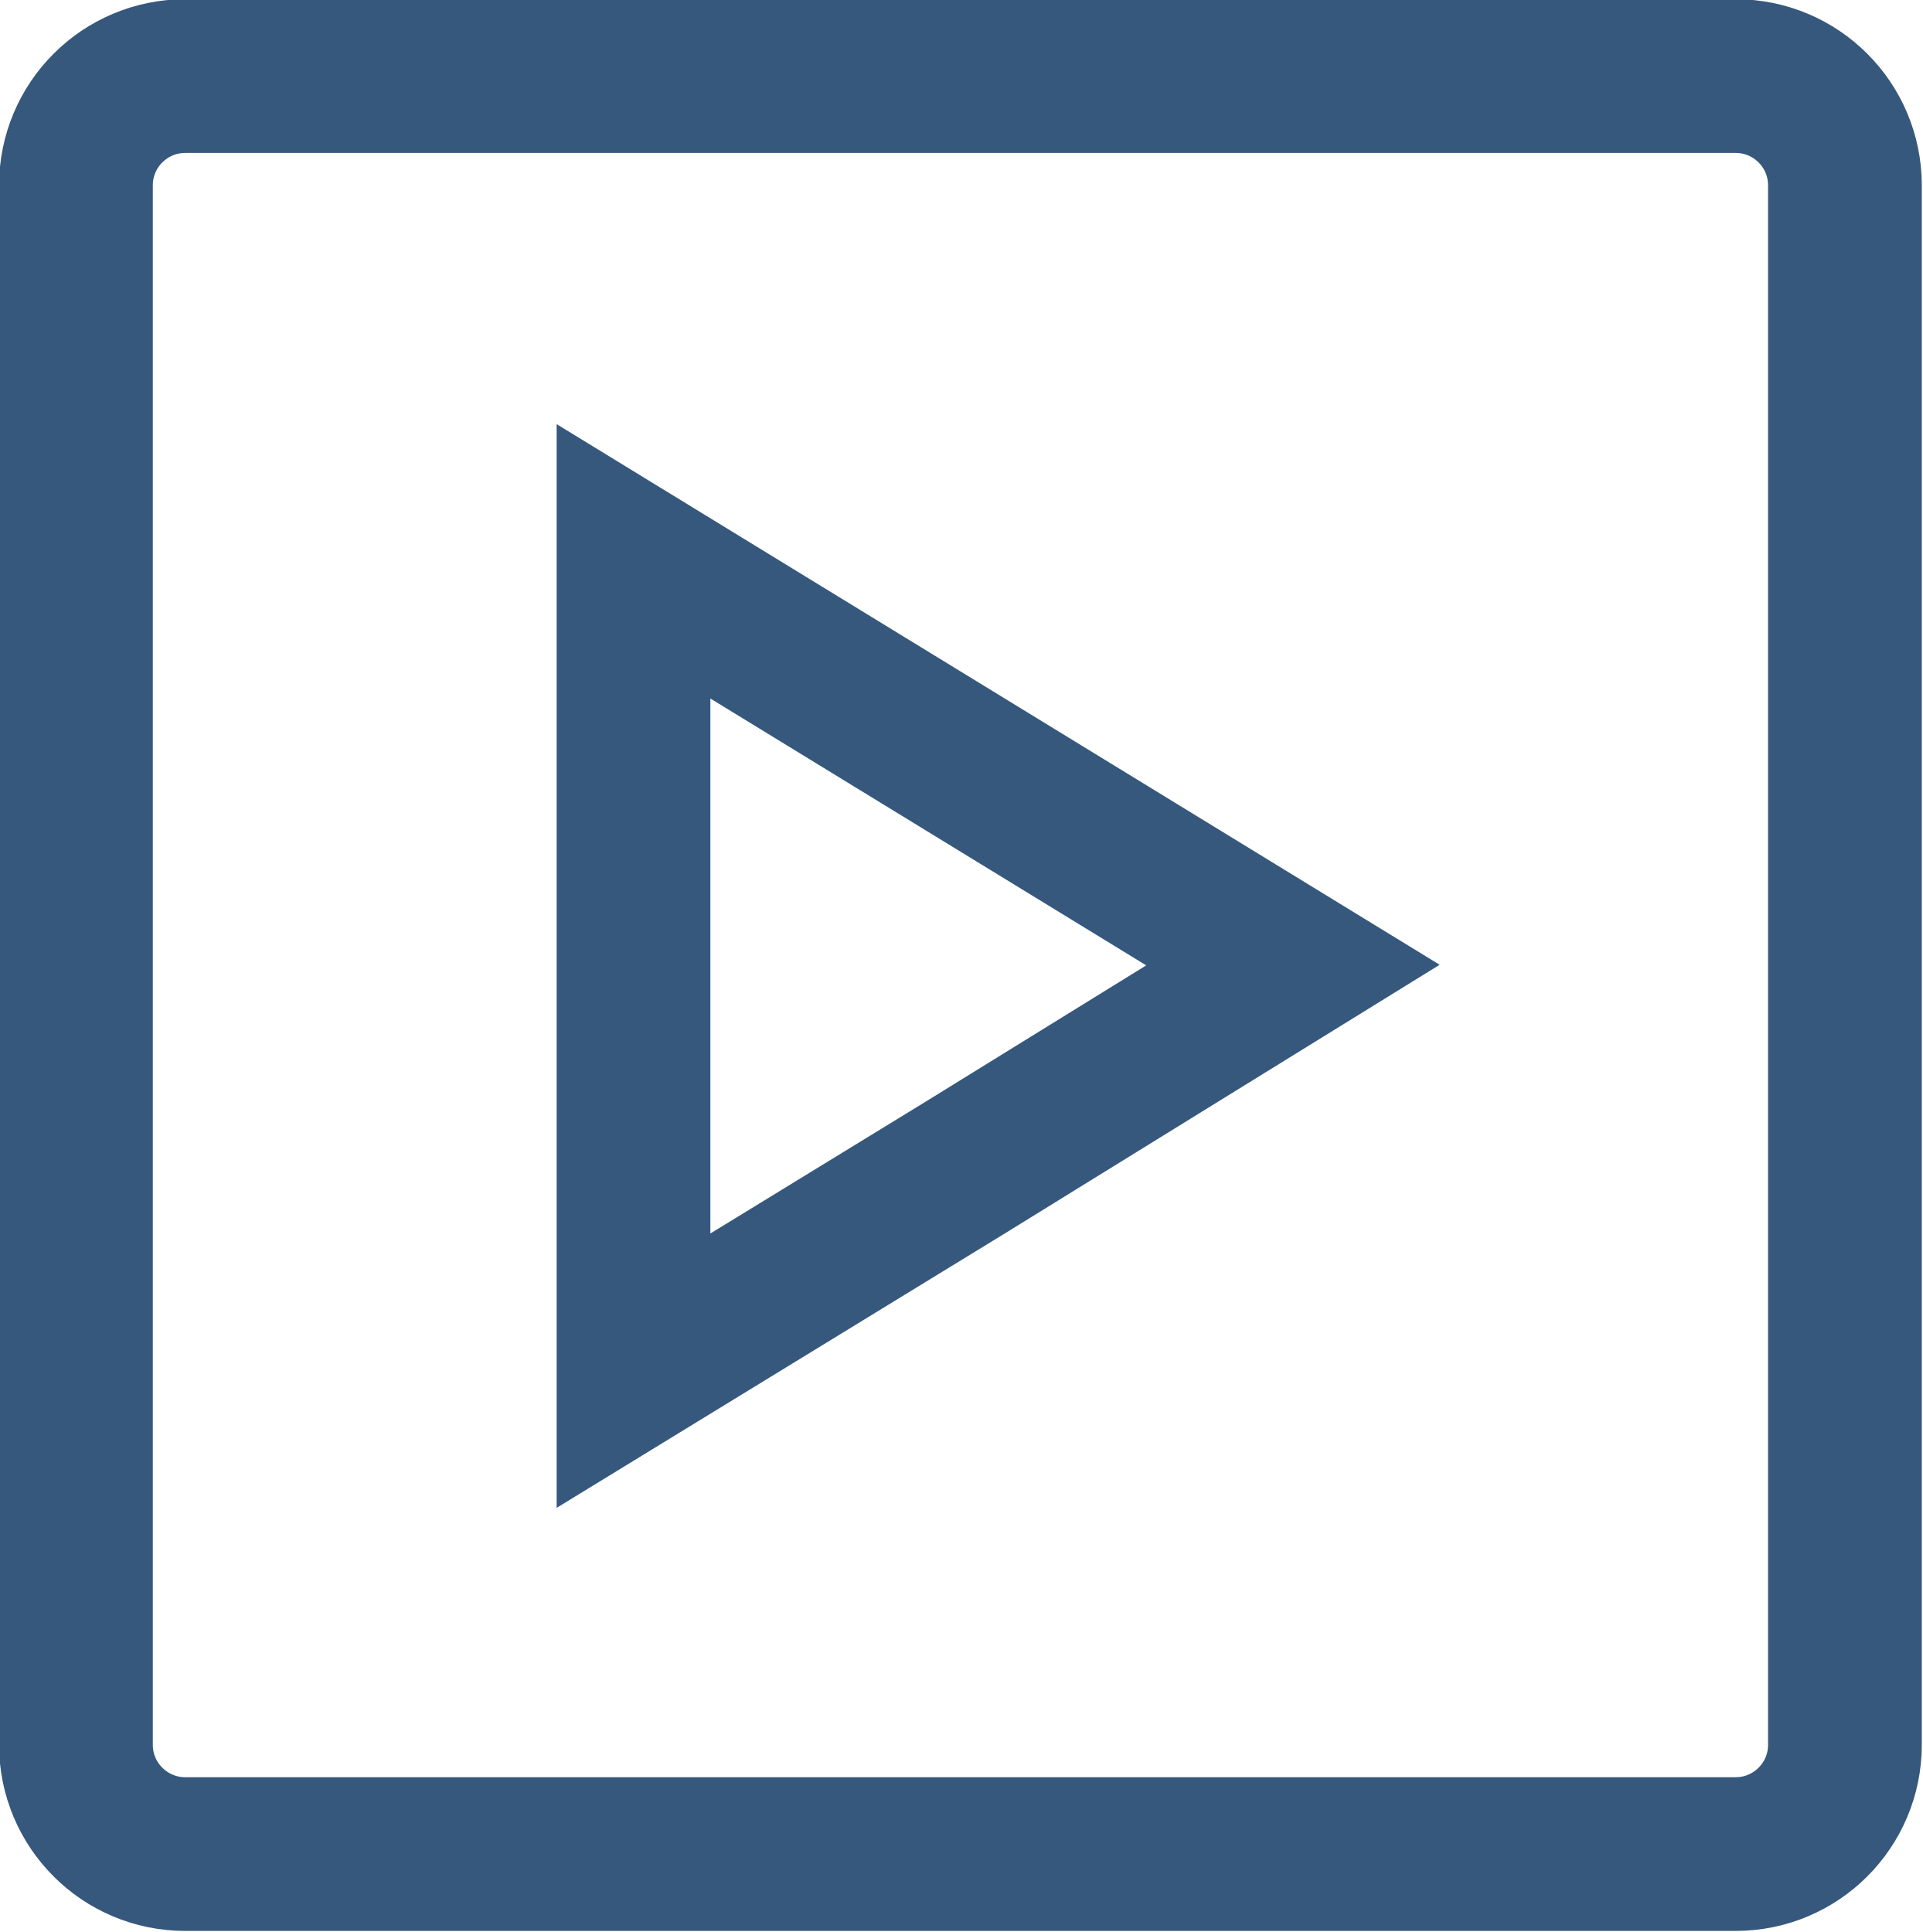
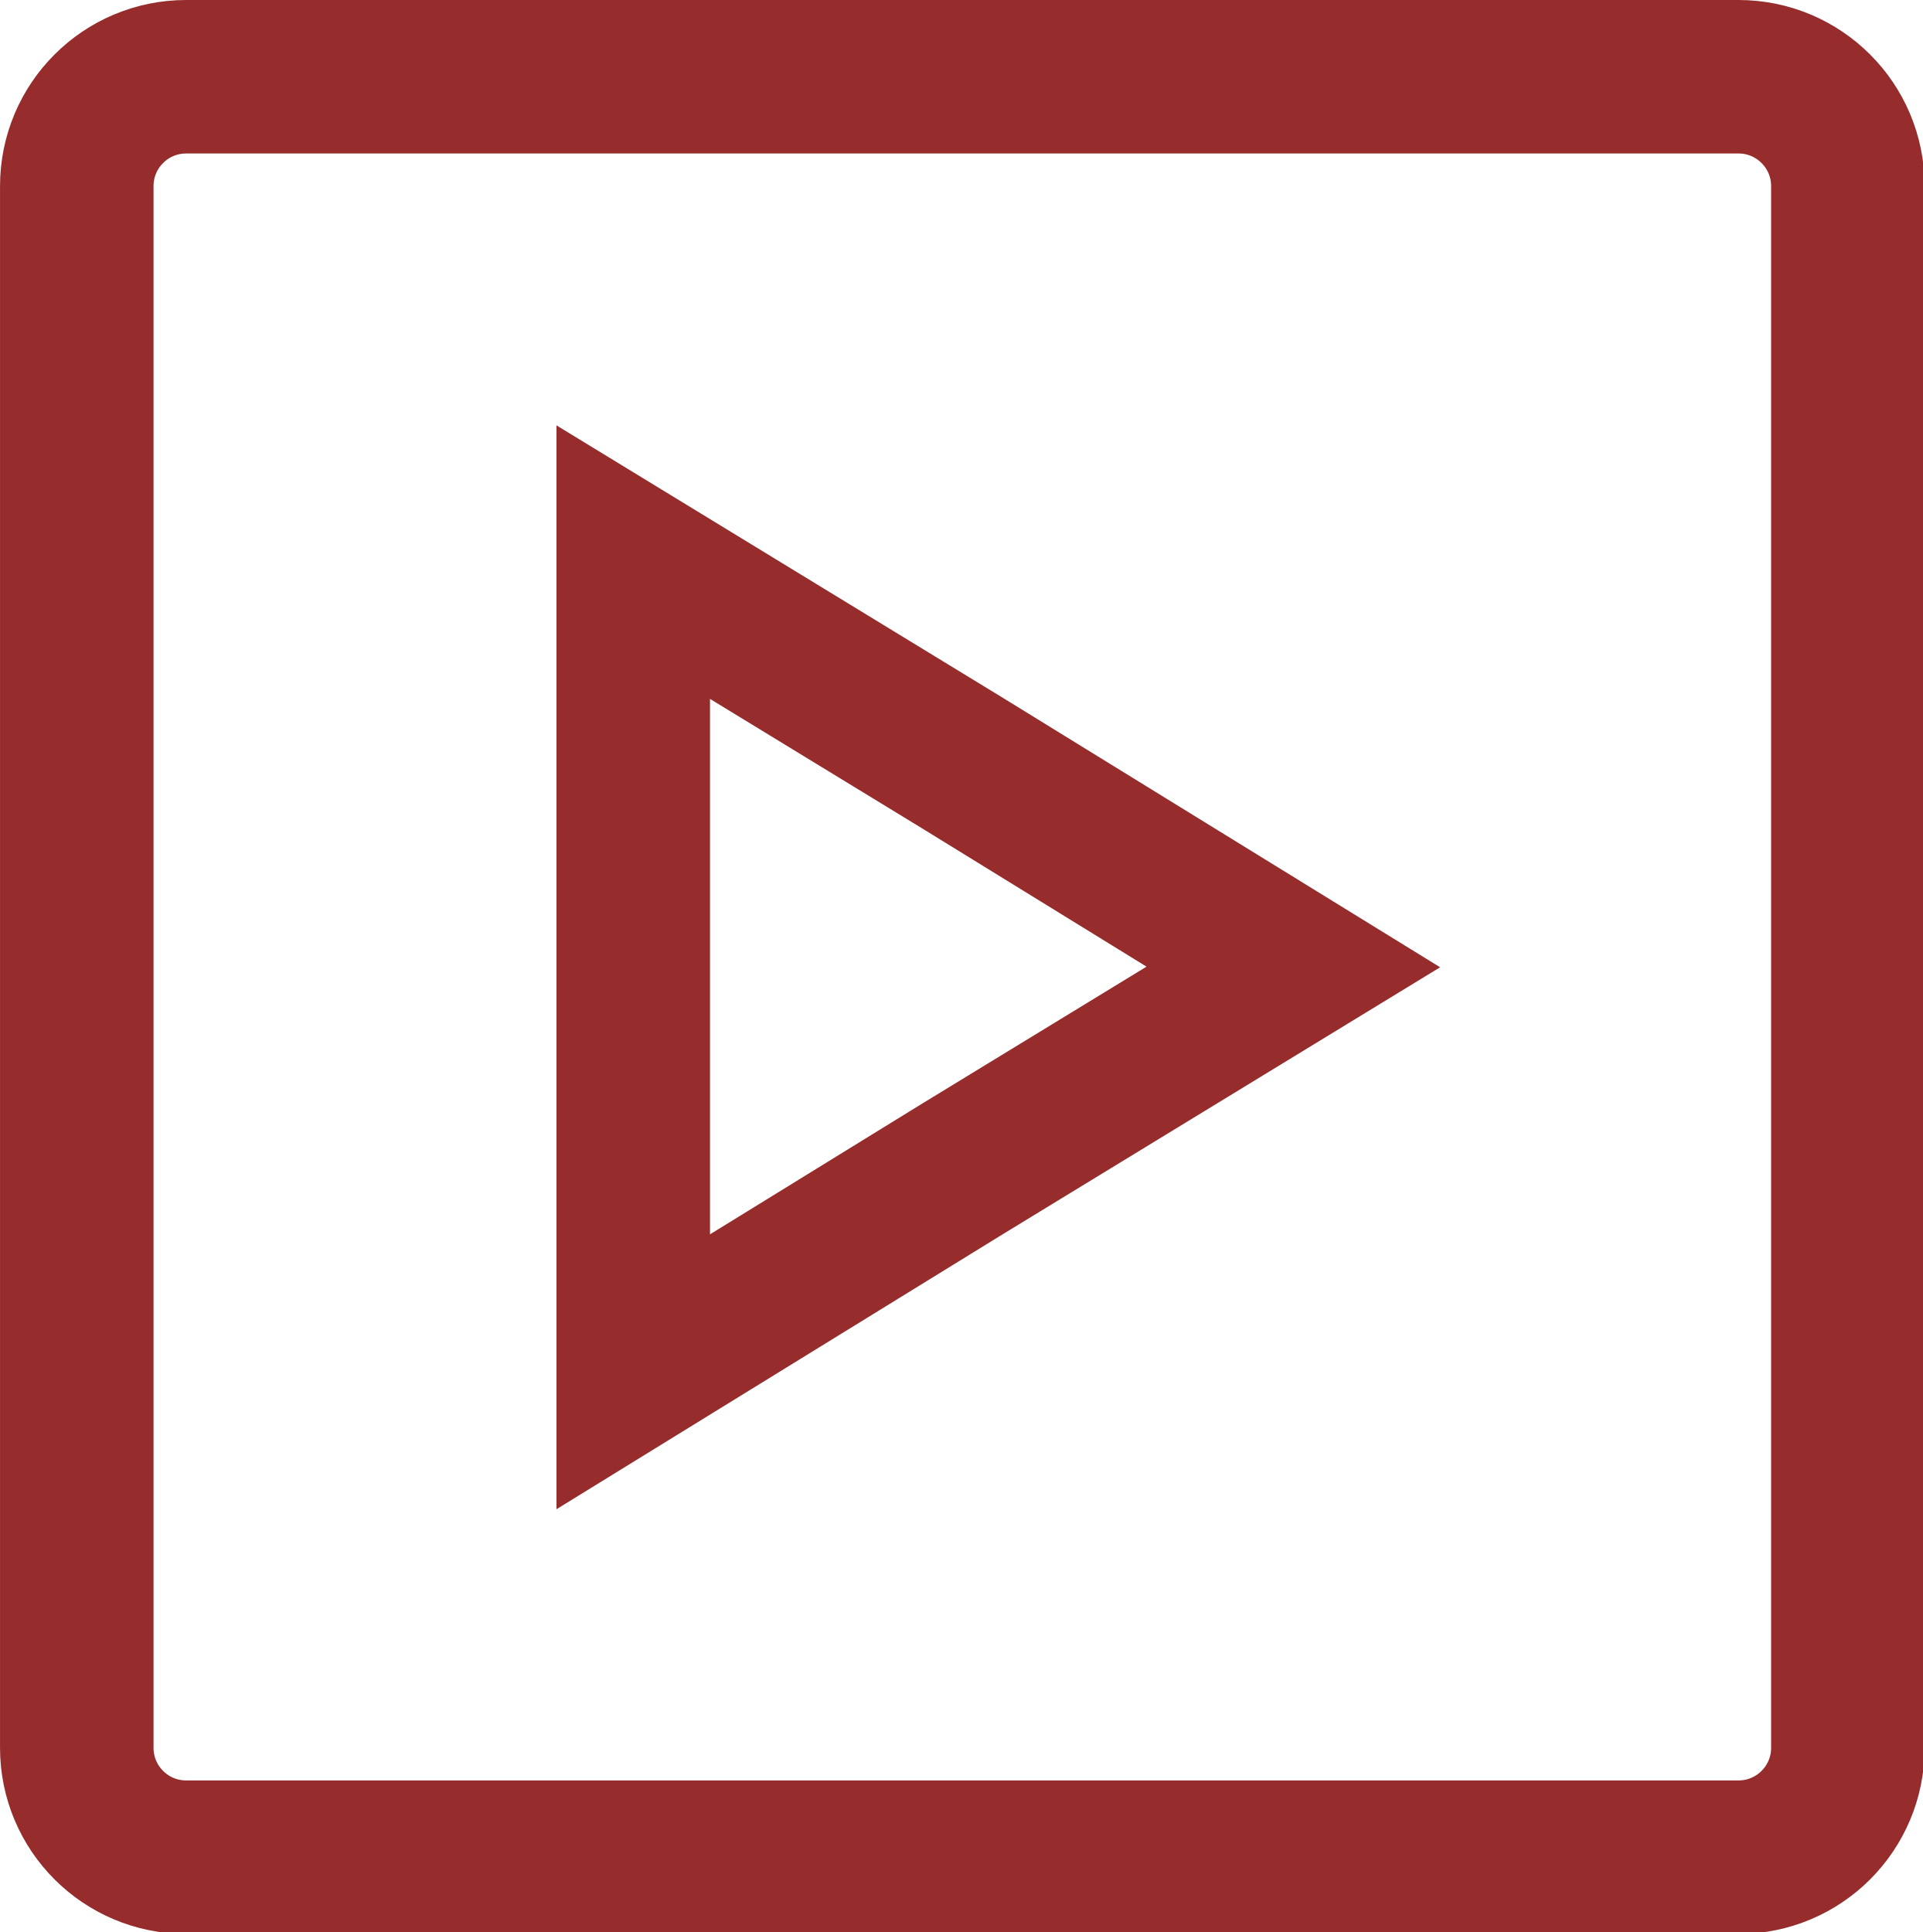
- <svg xmlns="http://www.w3.org/2000/svg" xml:space="preserve" width="8.864mm" height="8.908mm" version="1.1" style="shape-rendering:geometricPrecision; text-rendering:geometricPrecision; image-rendering:optimizeQuality; fill-rule:evenodd; clip-rule:evenodd" viewBox="0 0 10.38 10.43">
+ <svg xmlns="http://www.w3.org/2000/svg" xml:space="preserve" width="8.864mm" height="8.908mm" version="1.1" style="shape-rendering:geometricPrecision; text-rendering:geometricPrecision; image-rendering:optimizeQuality; fill-rule:evenodd; clip-rule:evenodd" viewBox="0 0 10.02 10.07">
  <defs>
    <style type="text/css">
   
-     .str0 {stroke:#36587D;stroke-width:0.83;stroke-miterlimit:22.926}
+     .str0 {stroke:#962C2C;stroke-width:0.8;stroke-miterlimit:22.926}
    .fil0 {fill:none}
   
  </style>
  </defs>
  <g id="Слой_x0020_1">
-     <rect class="fil0 str0" x="0.41" y="0.41" width="9.55" height="9.6" rx="0.59" ry="0.59" />
-     <polygon class="fil0 str0" points="6.98,5.21 5.2,6.31 3.42,7.4 3.42,5.21 3.42,3.03 5.2,4.12 " />
+     <rect class="fil0 str0" x="0.4" y="0.4" width="9.23" height="9.28" rx="0.57" ry="0.57" />
+     <polygon class="fil0 str0" points="6.74,5.04 5.02,6.09 3.3,7.15 3.3,5.04 3.3,2.93 5.02,3.98 " />
  </g>
</svg>
